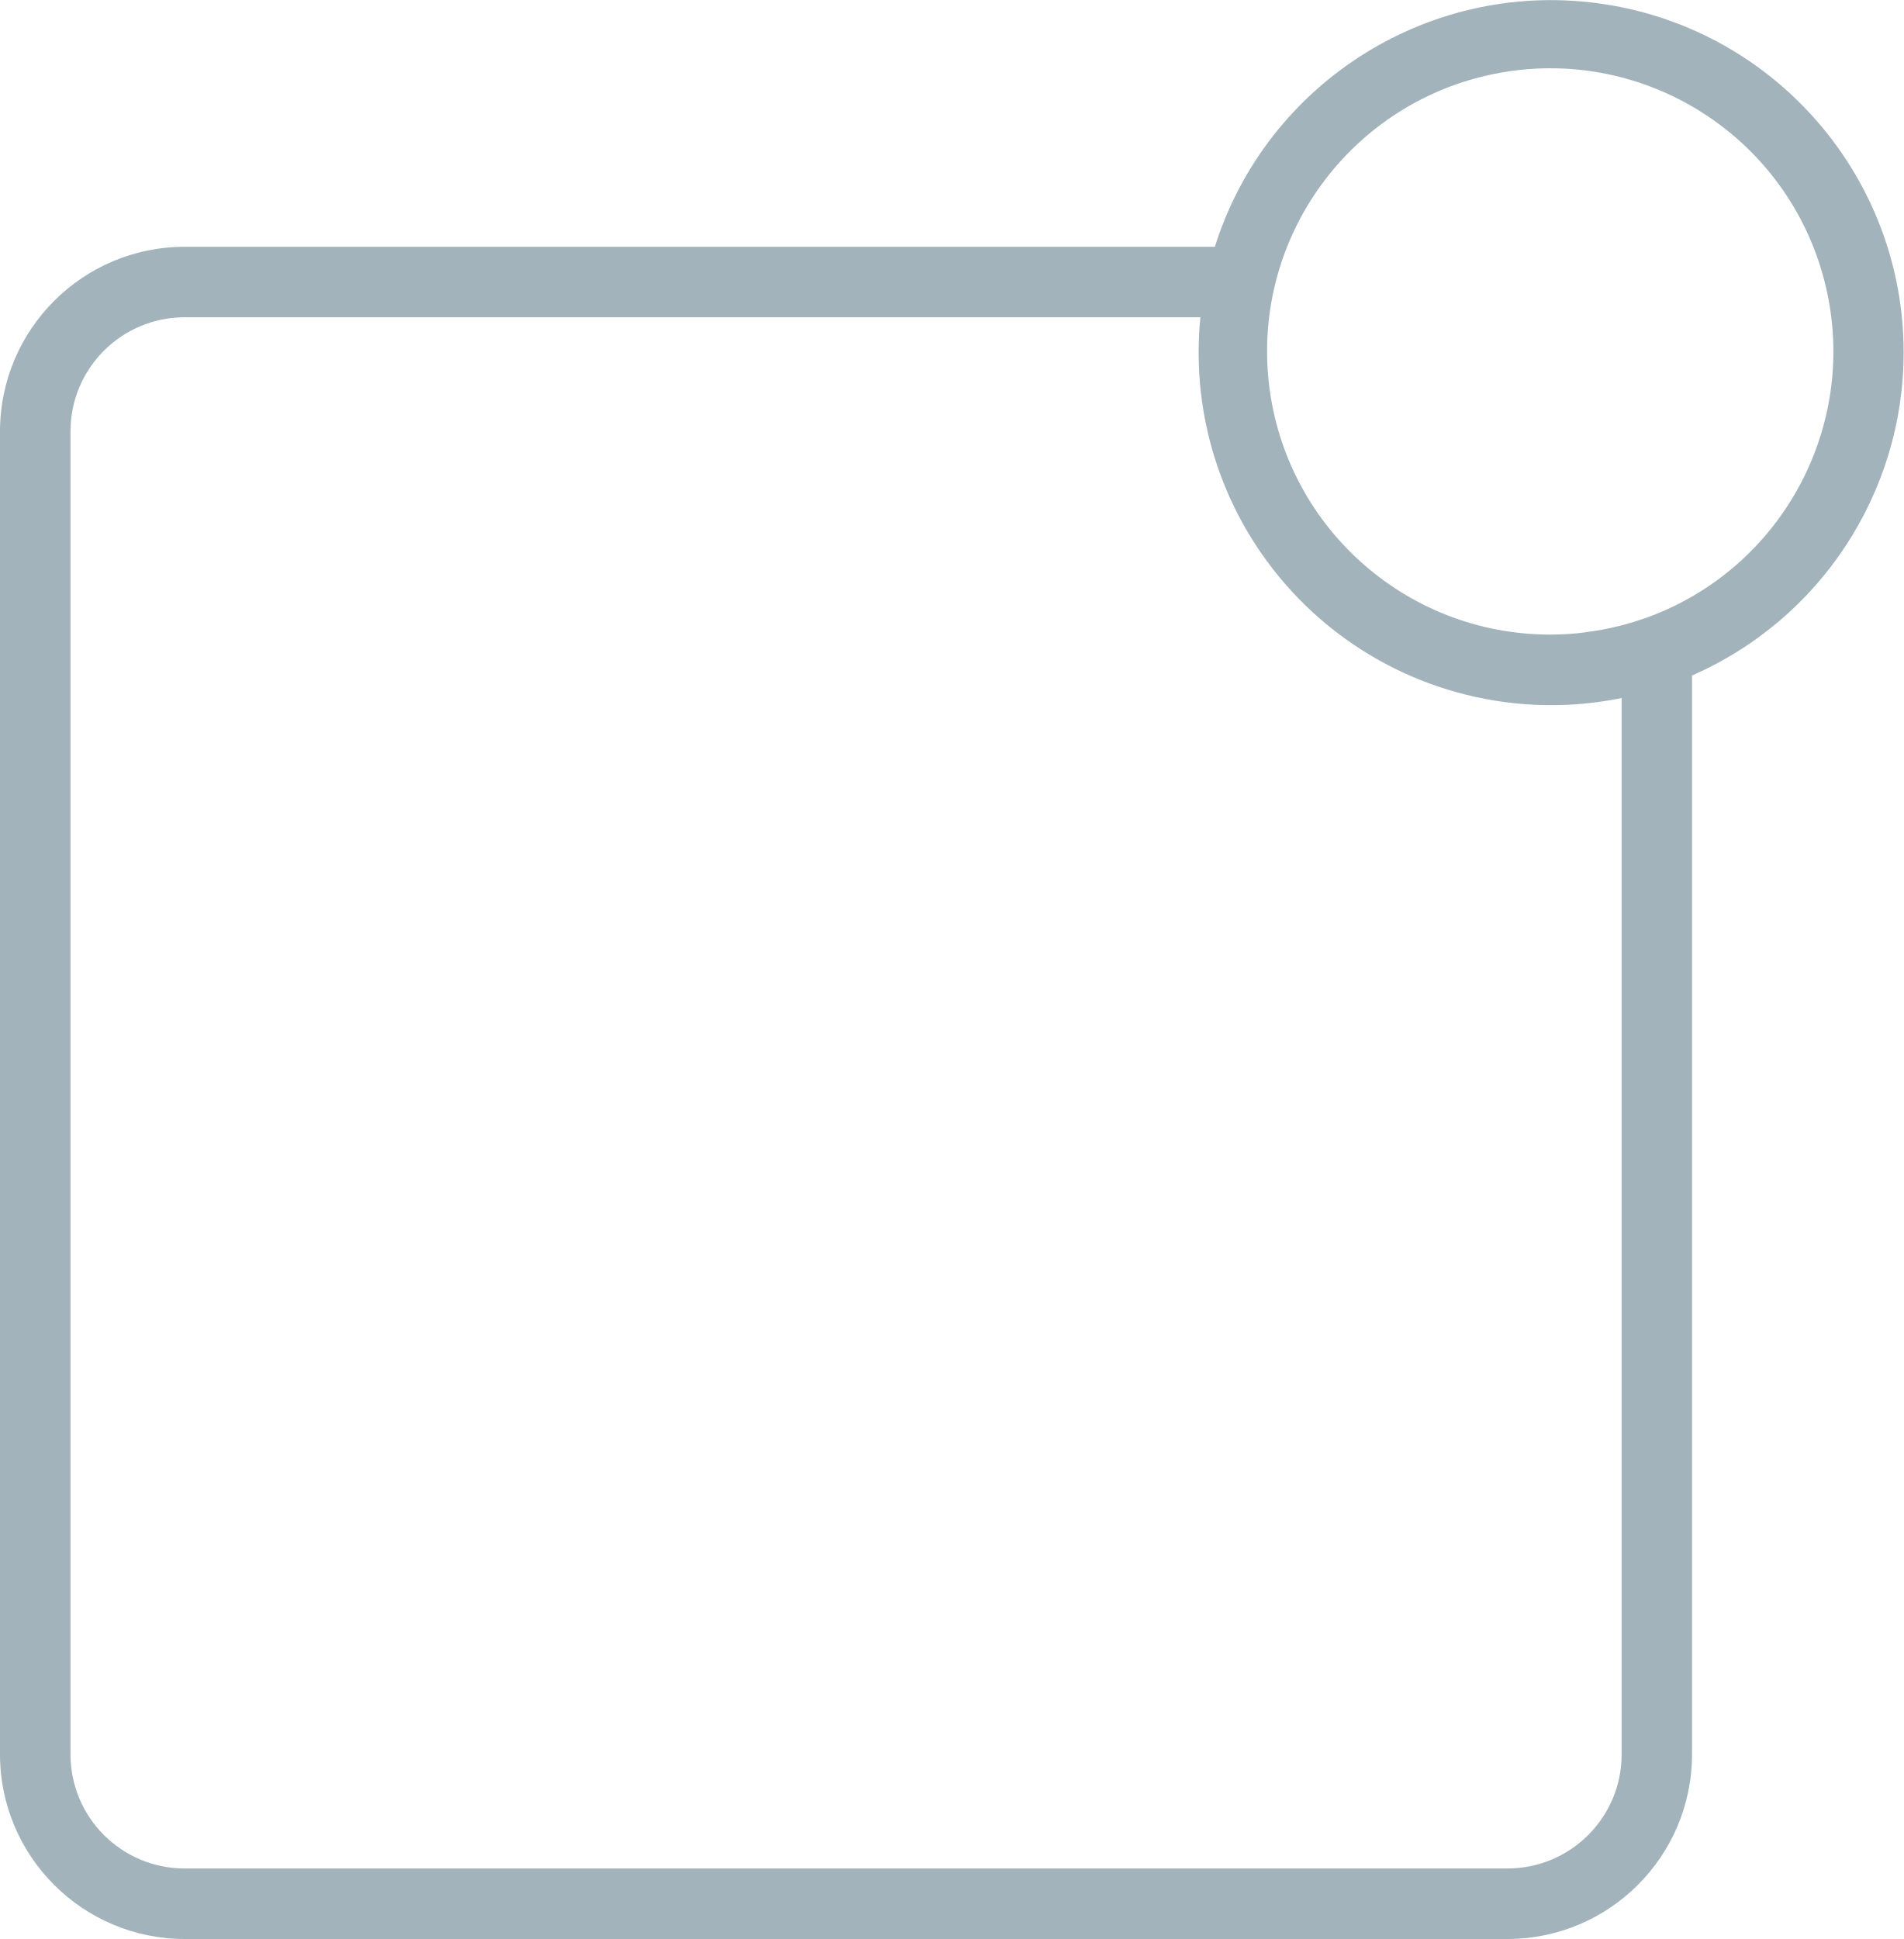
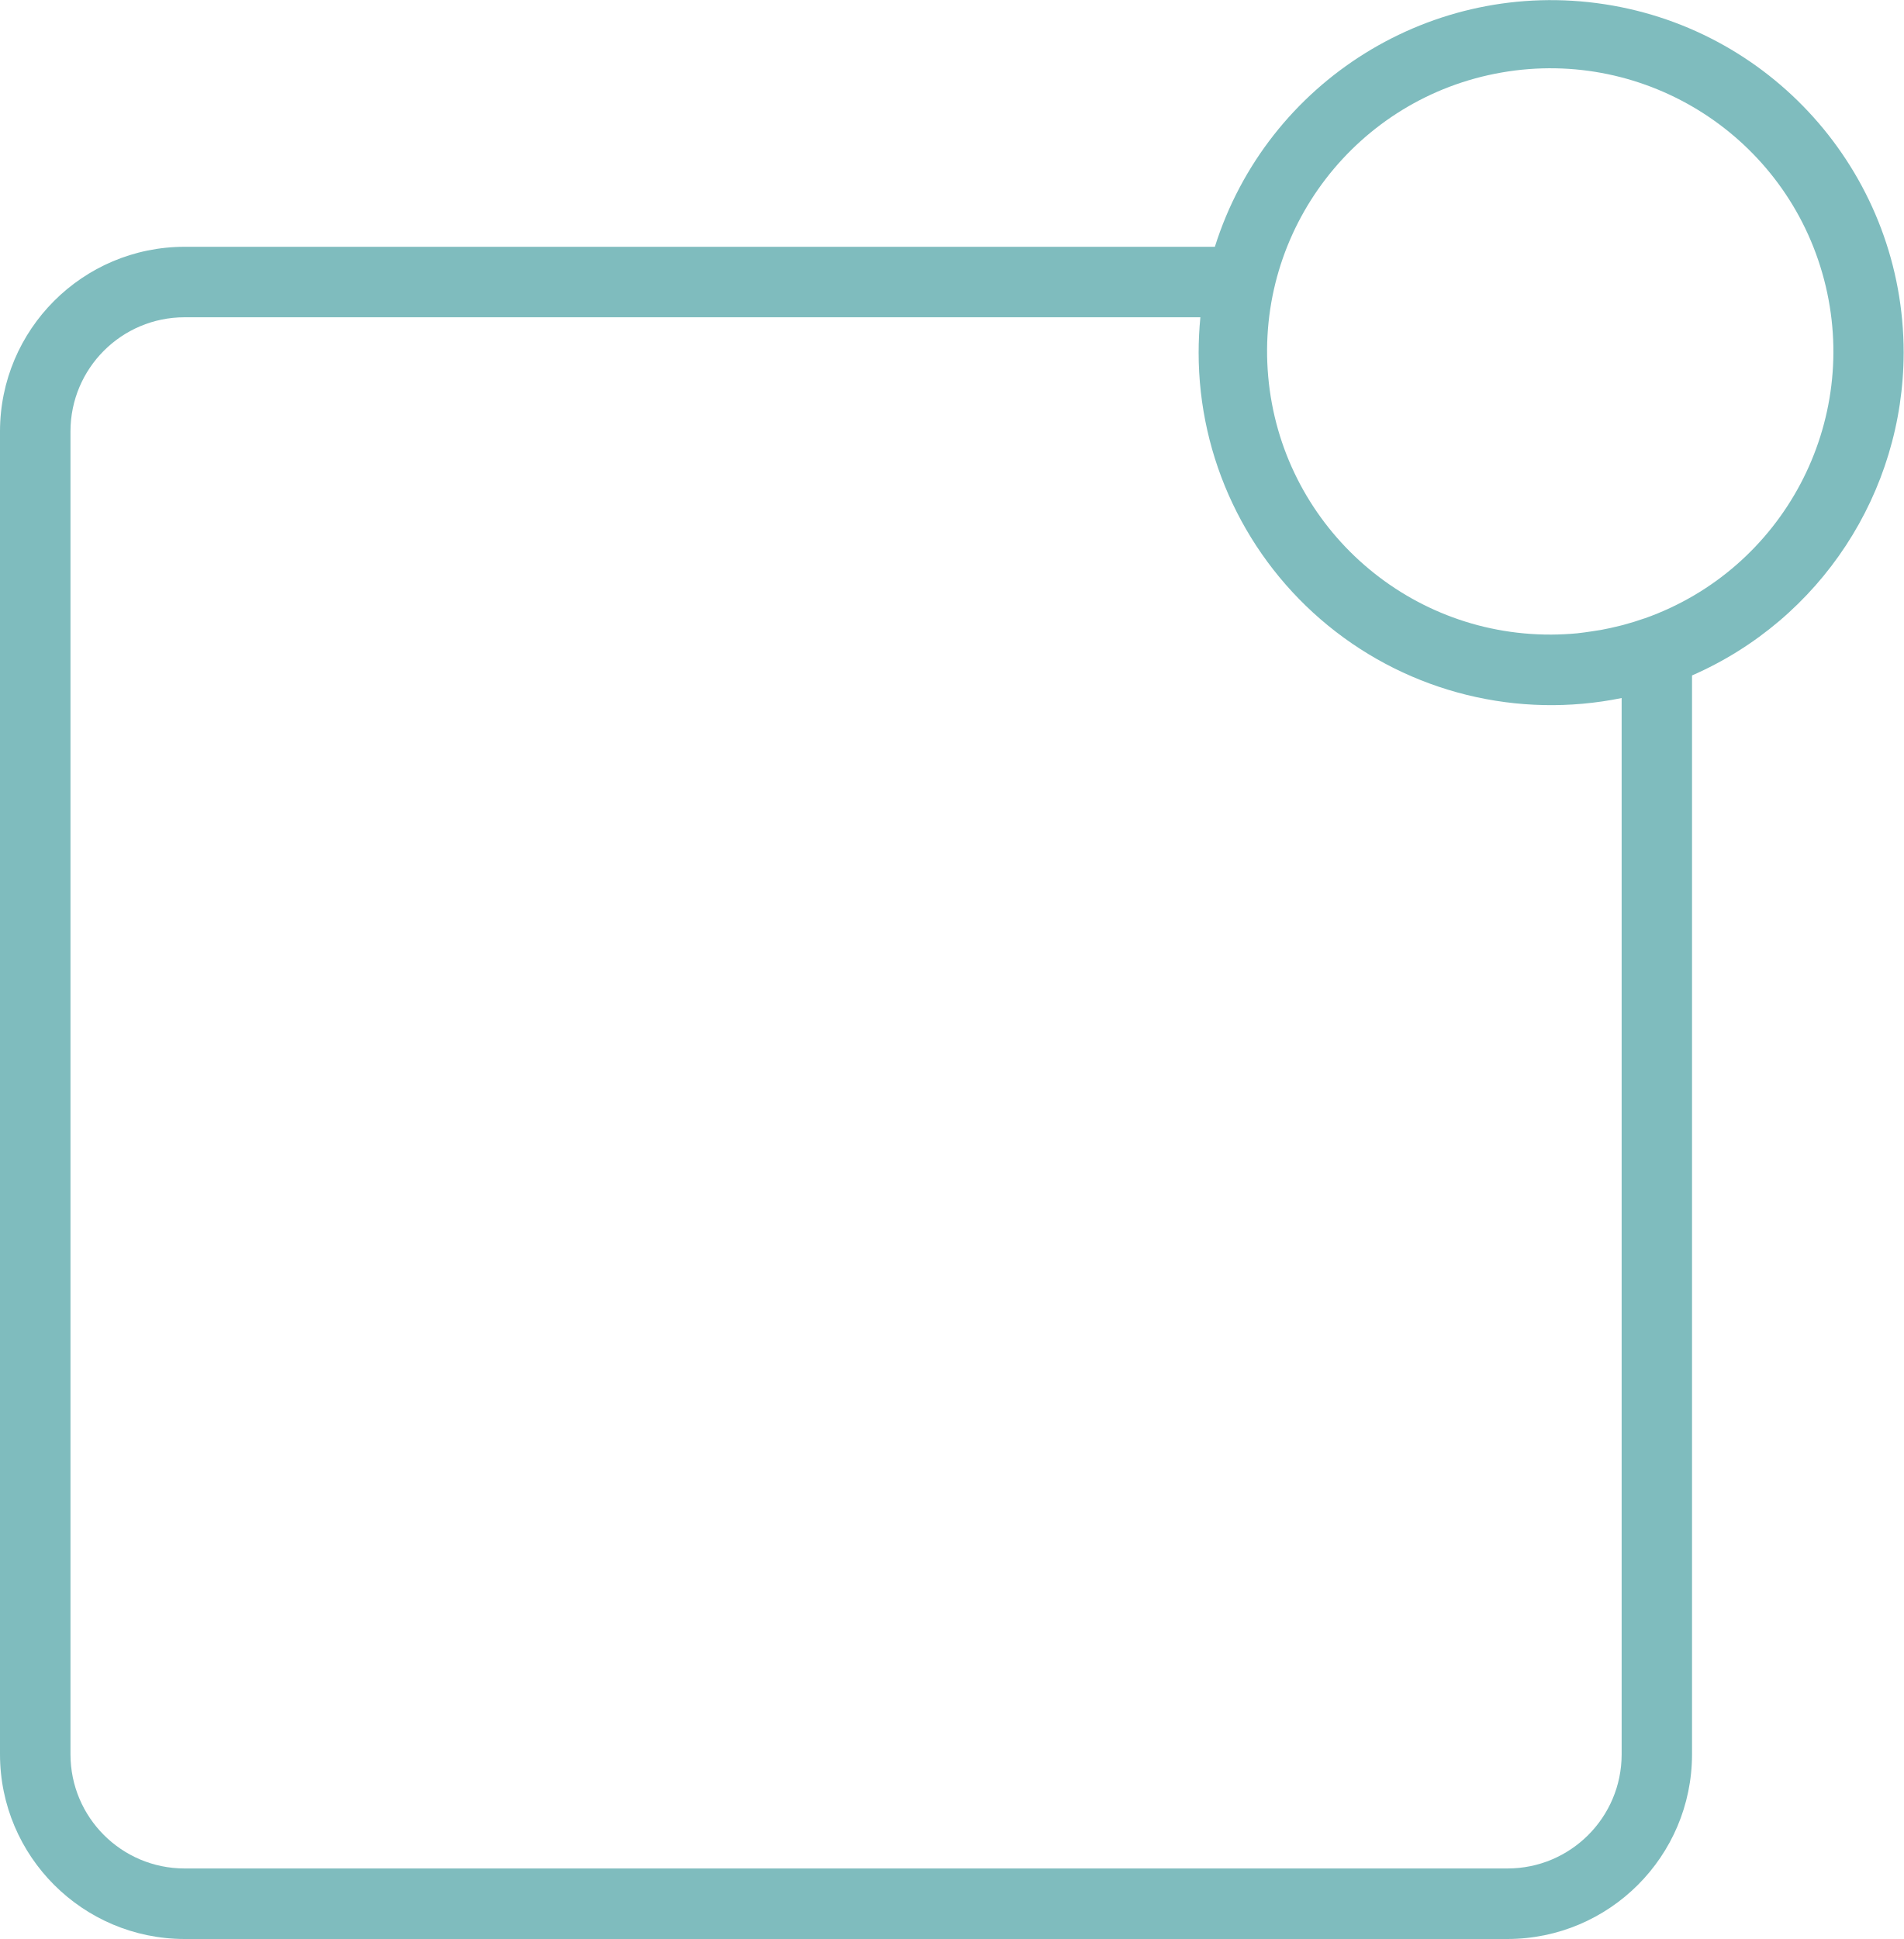
<svg xmlns="http://www.w3.org/2000/svg" viewBox="0 0 39.273 40">
-   <path d="M39.273 7.273a7.273 7.273 0 0 0-14.21-2.182H3.807A3.812 3.812 0 0 0 0 8.9v27.292A3.812 3.812 0 0 0 3.807 40H31.1a3.812 3.812 0 0 0 3.807-3.807V13.934a7.281 7.281 0 0 0 4.366-6.661zm-5.818 28.92a2.355 2.355 0 0 1-2.355 2.352H3.807a2.355 2.355 0 0 1-2.353-2.353V8.9a2.355 2.355 0 0 1 2.353-2.355h20.957a7.578 7.578 0 0 0-.036.727 7.273 7.273 0 0 0 8.727 7.128zm.476-23.438a6.096 6.096 0 0 1-.436.135l-.079.02q-.193.049-.388.085c-.067.012-.135.021-.2.031-.1.015-.2.029-.293.039a6.21 6.21 0 0 1-.531.026 5.841 5.841 0 1 1 1.93-.336z" fill="#a2b3bb" />
+   <path d="M39.273 7.273a7.273 7.273 0 0 0-14.21-2.182H3.807A3.812 3.812 0 0 0 0 8.9v27.292A3.812 3.812 0 0 0 3.807 40H31.1a3.812 3.812 0 0 0 3.807-3.807V13.934a7.281 7.281 0 0 0 4.366-6.661zm-5.818 28.92a2.355 2.355 0 0 1-2.355 2.352H3.807a2.355 2.355 0 0 1-2.353-2.353V8.9a2.355 2.355 0 0 1 2.353-2.355h20.957a7.578 7.578 0 0 0-.036.727 7.273 7.273 0 0 0 8.727 7.128zm.476-23.438a6.096 6.096 0 0 1-.436.135l-.079.02q-.193.049-.388.085c-.067.012-.135.021-.2.031-.1.015-.2.029-.293.039a6.21 6.21 0 0 1-.531.026 5.841 5.841 0 1 1 1.93-.336z" fill="#7FBCBE" />
</svg>
